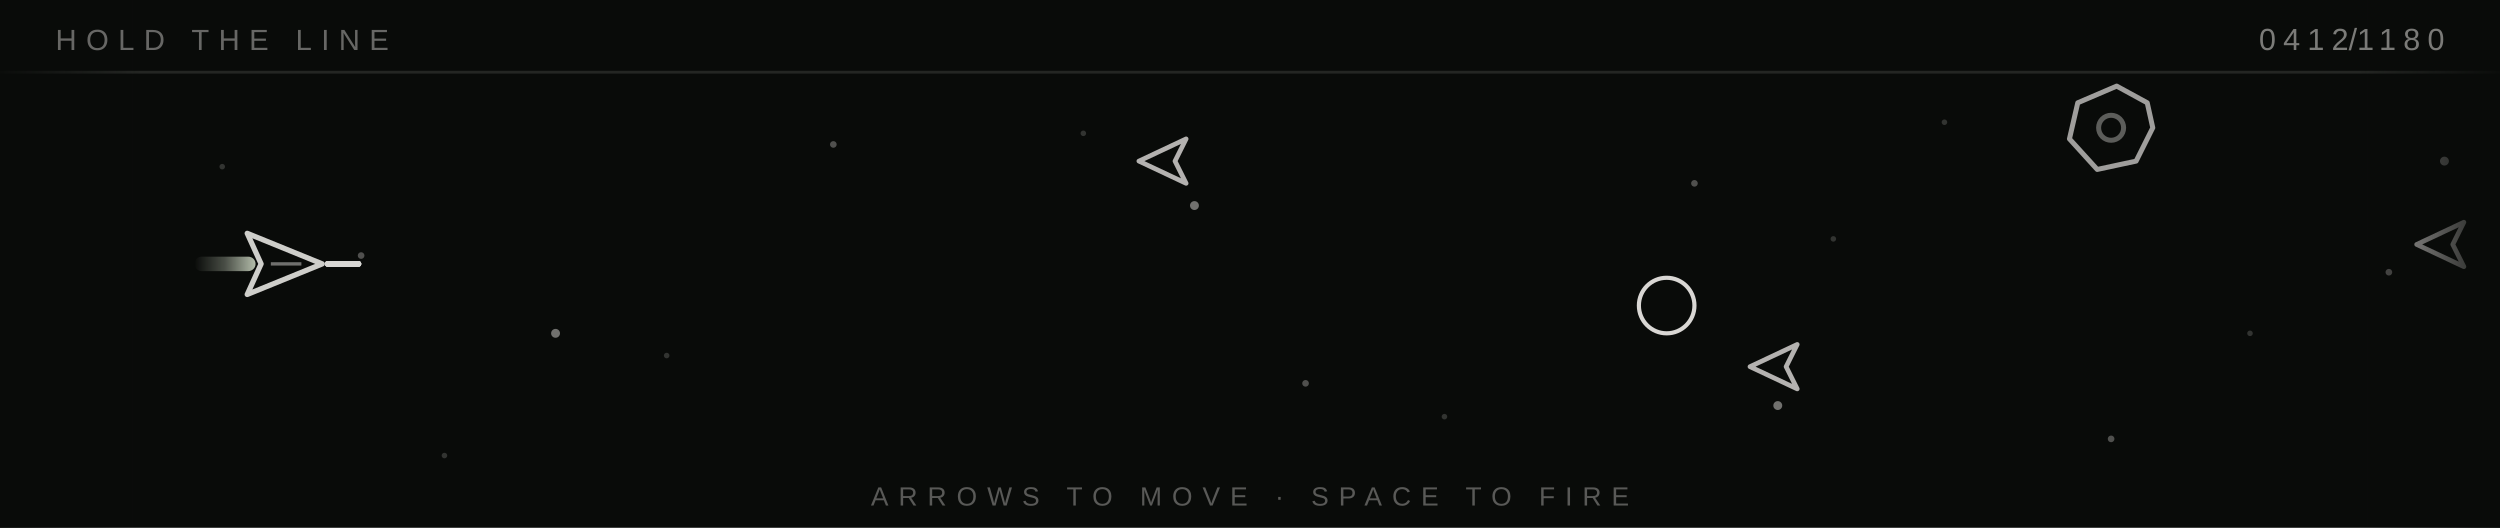
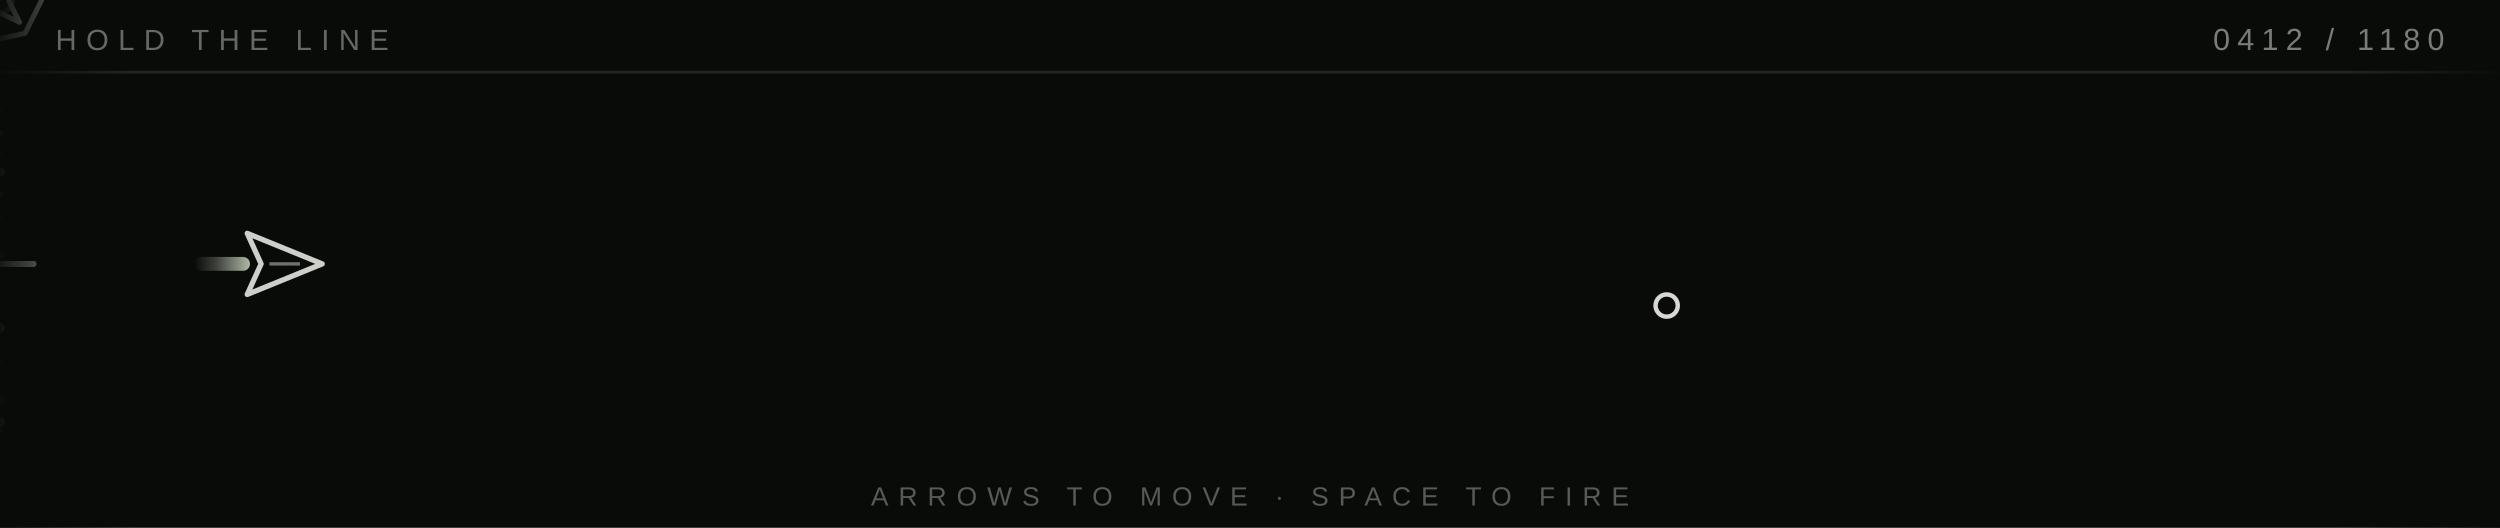
<svg xmlns="http://www.w3.org/2000/svg" viewBox="0 0 900 190" width="900" height="190" role="img" aria-label="A ship holds the left of the screen and fires at drones and hulks drifting in from the right">
  <defs>
-     <style>
-     /* the field drifts right to left at three depths */
-     .s1 { animation: fly 3.2s linear infinite; }
-     .s2 { animation: fly 5.0s linear infinite; }
-     .s3 { animation: fly 8.0s linear infinite; }
-     @keyframes fly { from { transform: translateX(0); } to { transform: translateX(-900px); } }
- 
-     /* the ship holds station and bobs */
-     .ship { animation: hold 3.7s ease-in-out infinite; }
-     @keyframes hold { 0%,100%{transform:translateY(0)} 32%{transform:translateY(-26px)} 68%{transform:translateY(18px)} }
- 
-     /* exhaust flicker */
-     .burn { animation: burn .16s steps(2,end) infinite; transform-origin: right center; }
-     @keyframes burn { 0%{transform:scaleX(1);opacity:.9} 50%{transform:scaleX(.6);opacity:.55} }
- 
-     /* four shots, staggered, each crossing then restarting */
-     .b  { animation: bolt 1.05s linear infinite; }
-     .b2 { animation-delay:-.26s } .b3 { animation-delay:-.52s } .b4 { animation-delay:-.78s }
-     @keyframes bolt { from { transform: translateX(0); opacity:1 } 92%{opacity:1} to { transform: translateX(760px); opacity:0 } }
- 
-     .spin  { animation: spin 9s linear infinite; transform-origin: center; }
-     @keyframes spin { to { transform: rotate(360deg); } }
- 
-     .pop { animation: pop 2.6s ease-out infinite; transform-origin: center; }
-     @keyframes pop { 0%{transform:scale(.2);opacity:.9} 26%{transform:scale(1.6);opacity:0} 100%{opacity:0} }
- 
-     text { fill:#D9D7D4; }
-     .ui { font-family:'Helvetica Neue',Arial,sans-serif; font-weight:500; }
-   </style>
-     <linearGradient id="ex" x1="1" y1="0" x2="0" y2="0">
-       <stop offset="0" stop-color="#c6d0bc" stop-opacity=".9" />
-       <stop offset=".5" stop-color="#c6d0bc" stop-opacity=".34" />
+     <linearGradient id="exhaust" x1="1" y1="0" x2="0" y2="0">
+       <stop offset="0" stop-color="#c6d0bc" stop-opacity=".88" />
+       <stop offset=".6" stop-color="#c6d0bc" stop-opacity=".28" />
      <stop offset="1" stop-color="#c6d0bc" stop-opacity="0" />
    </linearGradient>
    <linearGradient id="vig" x1="0" y1="0" x2="1" y2="0">
      <stop offset="0" stop-color="#090B09" stop-opacity="1" />
      <stop offset=".06" stop-color="#090B09" stop-opacity="0" />
-       <stop offset=".94" stop-color="#090B09" stop-opacity="0" />
+       <stop offset=".93" stop-color="#090B09" stop-opacity="0" />
      <stop offset="1" stop-color="#090B09" stop-opacity="1" />
    </linearGradient>
-     <g id="drone" fill="none" stroke="#D9D7D4" stroke-opacity=".82" stroke-width="1.7" stroke-linejoin="round">
-       <path d="M-10 0 L7 -8 L3 0 L7 8 Z" />
-     </g>
-     <g id="hulk" fill="none" stroke="#D9D7D4" stroke-opacity=".72" stroke-width="1.8" stroke-linejoin="round">
-       <path d="M15 0 L9 12 L-5 15 L-15 4 L-12 -9 L2 -15 L13 -9 Z" />
-       <circle cx="0" cy="0" r="4.5" stroke-opacity=".4" />
-     </g>
  </defs>
  <rect width="900" height="190" fill="#090B09" />
  <line x1="0" y1="26" x2="900" y2="26" stroke="#D9D7D4" stroke-opacity=".13" />
  <g fill="#D9D7D4">
-     <g class="s3" opacity=".2">
-       <g id="far">
-         <circle cx="80" cy="60" r="1" />
-         <circle cx="240" cy="128" r="1" />
-         <circle cx="390" cy="48" r="1" />
-         <circle cx="520" cy="150" r="1" />
-         <circle cx="660" cy="86" r="1" />
-         <circle cx="810" cy="120" r="1" />
-         <circle cx="160" cy="164" r="1" />
-         <circle cx="700" cy="44" r="1" />
-       </g>
-       <use href="#far" x="900" />
+     <g opacity=".18">
+       <circle cx="0" cy="55" r="1">
+         <animateTransform attributeName="transform" type="translate" values="80 0;-820 0;80 0" dur="28s" repeatCount="indefinite" />
+       </circle>
+       <circle cx="0" cy="130" r="1">
+         <animateTransform attributeName="transform" type="translate" values="260 0;-640 0;260 0" dur="28s" repeatCount="indefinite" />
+       </circle>
+       <circle cx="0" cy="78" r="1">
+         <animateTransform attributeName="transform" type="translate" values="490 0;-410 0;490 0" dur="28s" repeatCount="indefinite" />
+       </circle>
+       <circle cx="0" cy="155" r="1">
+         <animateTransform attributeName="transform" type="translate" values="680 0;-220 0;680 0" dur="28s" repeatCount="indefinite" />
+       </circle>
+       <circle cx="0" cy="40" r="1">
+         <animateTransform attributeName="transform" type="translate" values="820 0;-80 0;820 0" dur="28s" repeatCount="indefinite" />
+       </circle>
    </g>
-     <g class="s2" opacity=".34">
-       <g id="mid">
-         <circle cx="130" cy="92" r="1.2" />
-         <circle cx="300" cy="52" r="1.2" />
-         <circle cx="470" cy="138" r="1.2" />
-         <circle cx="610" cy="66" r="1.2" />
-         <circle cx="760" cy="158" r="1.2" />
-         <circle cx="860" cy="98" r="1.2" />
-       </g>
-       <use href="#mid" x="900" />
+     <g opacity=".32">
+       <circle cx="0" cy="92" r="1.2">
+         <animateTransform attributeName="transform" type="translate" values="130 0;-770 0;130 0" dur="18s" repeatCount="indefinite" />
+       </circle>
+       <circle cx="0" cy="48" r="1.2">
+         <animateTransform attributeName="transform" type="translate" values="330 0;-570 0;330 0" dur="18s" repeatCount="indefinite" />
+       </circle>
+       <circle cx="0" cy="144" r="1.2">
+         <animateTransform attributeName="transform" type="translate" values="560 0;-340 0;560 0" dur="18s" repeatCount="indefinite" />
+       </circle>
+       <circle cx="0" cy="70" r="1.2">
+         <animateTransform attributeName="transform" type="translate" values="760 0;-140 0;760 0" dur="18s" repeatCount="indefinite" />
+       </circle>
    </g>
-     <g class="s1" opacity=".5">
-       <g id="near">
-         <circle cx="200" cy="120" r="1.6" />
-         <circle cx="430" cy="74" r="1.6" />
-         <circle cx="640" cy="146" r="1.6" />
-         <circle cx="880" cy="58" r="1.6" />
-       </g>
-       <use href="#near" x="900" />
+     <g opacity=".52">
+       <circle cx="0" cy="118" r="1.7">
+         <animateTransform attributeName="transform" type="translate" values="210 0;-690 0;210 0" dur="9s" repeatCount="indefinite" />
+       </circle>
+       <circle cx="0" cy="62" r="1.7">
+         <animateTransform attributeName="transform" type="translate" values="440 0;-460 0;440 0" dur="9s" repeatCount="indefinite" />
+       </circle>
+       <circle cx="0" cy="152" r="1.7">
+         <animateTransform attributeName="transform" type="translate" values="650 0;-250 0;650 0" dur="9s" repeatCount="indefinite" />
+       </circle>
    </g>
  </g>
-   <g class="s1">
-     <g id="wave">
-       <use href="#drone" x="420" y="58" />
-       <use href="#drone" x="640" y="132" />
-       <use href="#drone" x="880" y="88" />
-       <g class="spin">
-         <use href="#hulk" x="760" y="46" />
+   <g fill="none" stroke="#D9D7D4" stroke-opacity=".8" stroke-width="1.7" stroke-linejoin="round">
+     <g>
+       <animateTransform attributeName="transform" type="translate" values="900 58;-10 58;900 58" dur="5.5s" repeatCount="indefinite" />
+       <path d="M-10 0 L7 -8 L3 0 L7 8 Z" />
+     </g>
+   </g>
+   <g fill="none" stroke="#D9D7D4" stroke-opacity=".8" stroke-width="1.7" stroke-linejoin="round">
+     <g>
+       <animateTransform attributeName="transform" type="translate" values="900 130;-10 130;900 130" dur="6.8s" begin="-2.8s" repeatCount="indefinite" />
+       <path d="M-10 0 L7 -8 L3 0 L7 8 Z" />
+     </g>
+   </g>
+   <g fill="none" stroke="#D9D7D4" stroke-opacity=".8" stroke-width="1.7" stroke-linejoin="round">
+     <g>
+       <animateTransform attributeName="transform" type="translate" values="900 88;-10 88;900 88" dur="7.6s" begin="-4.9s" repeatCount="indefinite" />
+       <path d="M-10 0 L7 -8 L3 0 L7 8 Z" />
+     </g>
+   </g>
+   <g fill="none" stroke="#D9D7D4" stroke-opacity=".7" stroke-width="1.8" stroke-linejoin="round">
+     <g>
+       <animateTransform attributeName="transform" type="translate" values="900 52;-10 52;900 52" dur="10s" begin="-5s" repeatCount="indefinite" />
+       <g>
+         <animateTransform attributeName="transform" type="rotate" values="0;360" dur="8s" repeatCount="indefinite" />
+         <path d="M15 0 L9 12 L-5 15 L-15 4 L-12 -9 L2 -15 L13 -9 Z" />
+         <circle cx="0" cy="0" r="4.5" stroke-opacity=".4" />
      </g>
    </g>
-     <use href="#wave" x="900" />
  </g>
-   <g class="ship">
-     <g stroke="#D9D7D4" stroke-width="2.1" stroke-linecap="round">
-       <g class="b">
-         <line x1="118" y1="95" x2="129" y2="95" stroke-opacity=".95" />
-       </g>
-       <g class="b b2">
-         <line x1="118" y1="95" x2="129" y2="95" stroke-opacity=".95" />
-       </g>
-       <g class="b b3">
-         <line x1="118" y1="95" x2="129" y2="95" stroke-opacity=".95" />
-       </g>
-       <g class="b b4">
-         <line x1="118" y1="95" x2="129" y2="95" stroke-opacity=".95" />
-       </g>
-     </g>
-     <g transform="translate(100,95)">
-       <g class="burn">
-         <rect x="-30" y="-2.6" width="22" height="5.2" fill="url(#ex)" rx="2.6" />
-       </g>
-       <path d="M16 0 L-11 11 L-6 0 L-11 -11 Z" fill="none" stroke="#D9D7D4" stroke-opacity=".95" stroke-width="1.9" stroke-linejoin="round" />
-       <line x1="-2.5" y1="0" x2="8.5" y2="0" stroke="#D9D7D4" stroke-opacity=".5" stroke-width="1.2" />
-     </g>
+   <g stroke="#D9D7D4" stroke-linecap="round">
+     <line x1="0" y1="95" x2="12" y2="95" stroke-width="2.1" stroke-opacity=".95">
+       <animateTransform attributeName="transform" type="translate" values="118 0;878 0;118 0" dur="1.1s" repeatCount="indefinite" />
+     </line>
+     <line x1="0" y1="95" x2="12" y2="95" stroke-width="2.1" stroke-opacity=".95">
+       <animateTransform attributeName="transform" type="translate" values="118 0;878 0;118 0" dur="1.1s" begin="-0.275s" repeatCount="indefinite" />
+     </line>
+     <line x1="0" y1="95" x2="12" y2="95" stroke-width="2.1" stroke-opacity=".95">
+       <animateTransform attributeName="transform" type="translate" values="118 0;878 0;118 0" dur="1.1s" begin="-0.55s" repeatCount="indefinite" />
+     </line>
+     <line x1="0" y1="95" x2="12" y2="95" stroke-width="2.1" stroke-opacity=".95">
+       <animateTransform attributeName="transform" type="translate" values="118 0;878 0;118 0" dur="1.1s" begin="-0.825s" repeatCount="indefinite" />
+     </line>
  </g>
-   <g class="pop" transform="translate(600,110)" fill="none" stroke="#D9D7D4" stroke-width="1.5">
-     <circle r="10" />
+   <g>
+     <animateTransform attributeName="transform" type="translate" values="100 -26; 100 18; 100 -26" dur="3.8s" repeatCount="indefinite" calcMode="spline" keySplines="0.5 0 0.5 1; 0.5 0 0.5 1" />
+     <rect x="70" y="92.5" width="20" height="5" fill="url(#exhaust)" rx="2.5">
+       <animate attributeName="width" values="18;10;20;14;18" dur="0.18s" repeatCount="indefinite" />
+     </rect>
+     <path d="M116 95 L89 106 L94 95 L89 84 Z" fill="none" stroke="#D9D7D4" stroke-opacity=".95" stroke-width="1.9" stroke-linejoin="round" />
+     <line x1="97" y1="95" x2="108" y2="95" stroke="#D9D7D4" stroke-opacity=".5" stroke-width="1.2" />
  </g>
+   <circle cx="600" cy="110" r="4" fill="none" stroke="#D9D7D4" stroke-width="1.6">
+     <animate attributeName="r" values="4;22;4" dur="3.2s" repeatCount="indefinite" />
+     <animate attributeName="opacity" values="0.9;0;0.9" dur="3.2s" repeatCount="indefinite" />
+   </circle>
  <rect width="900" height="190" fill="url(#vig)" />
-   <text x="20" y="18" class="ui" font-size="10.5" letter-spacing="3.4" opacity=".45">HOLD THE LINE</text>
-   <text x="880" y="18" text-anchor="end" class="ui" font-size="11" letter-spacing="2.6" opacity=".55">
-   0412<tspan opacity=".4"> / </tspan>1180
- </text>
-   <text x="450" y="182" text-anchor="middle" class="ui" font-size="9.5" letter-spacing="3.6" opacity=".38">ARROWS TO MOVE · SPACE TO FIRE</text>
+   <text x="20" y="18" font-family="'Helvetica Neue',Arial,sans-serif" font-weight="500" font-size="10.5" letter-spacing="3.4" fill="#D9D7D4" opacity=".45">HOLD THE LINE</text>
+   <text x="880" y="18" text-anchor="end" font-family="'Helvetica Neue',Arial,sans-serif" font-weight="500" font-size="11" letter-spacing="2.6" fill="#D9D7D4" opacity=".55">0412 / 1180</text>
+   <text x="450" y="182" text-anchor="middle" font-family="'Helvetica Neue',Arial,sans-serif" font-weight="500" font-size="9.5" letter-spacing="3.6" fill="#D9D7D4" opacity=".38">ARROWS TO MOVE · SPACE TO FIRE</text>
</svg>
